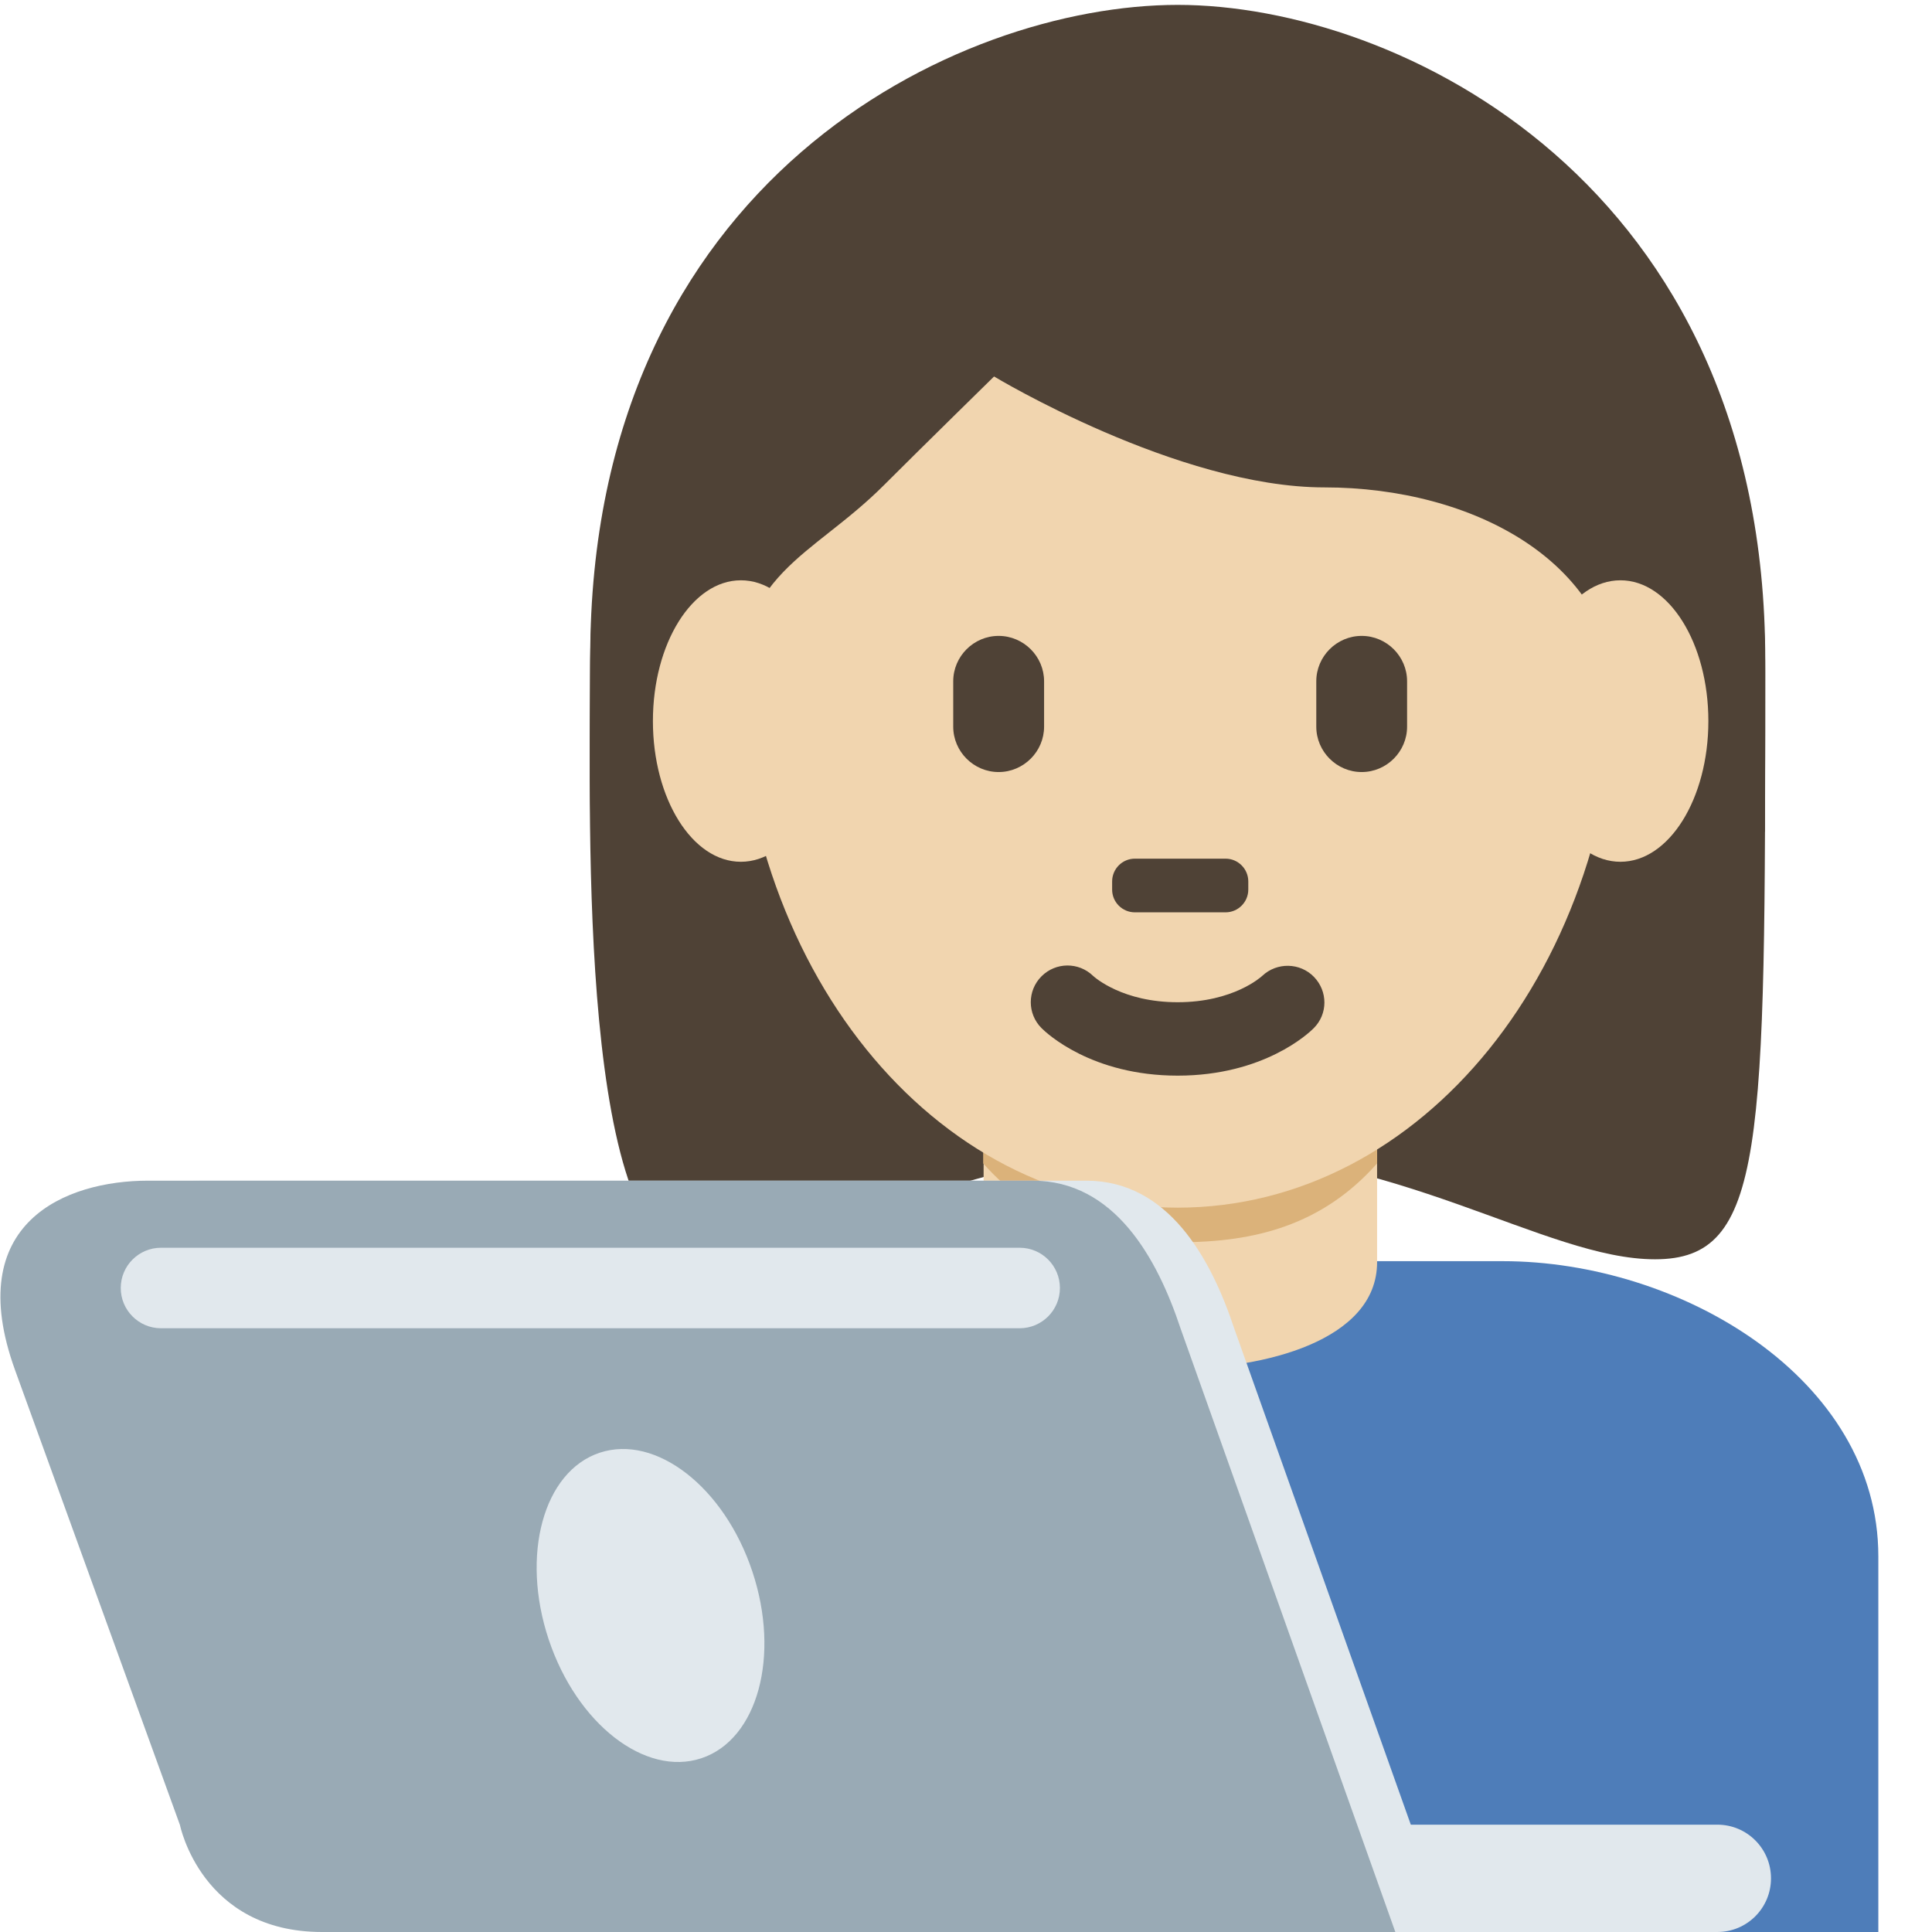
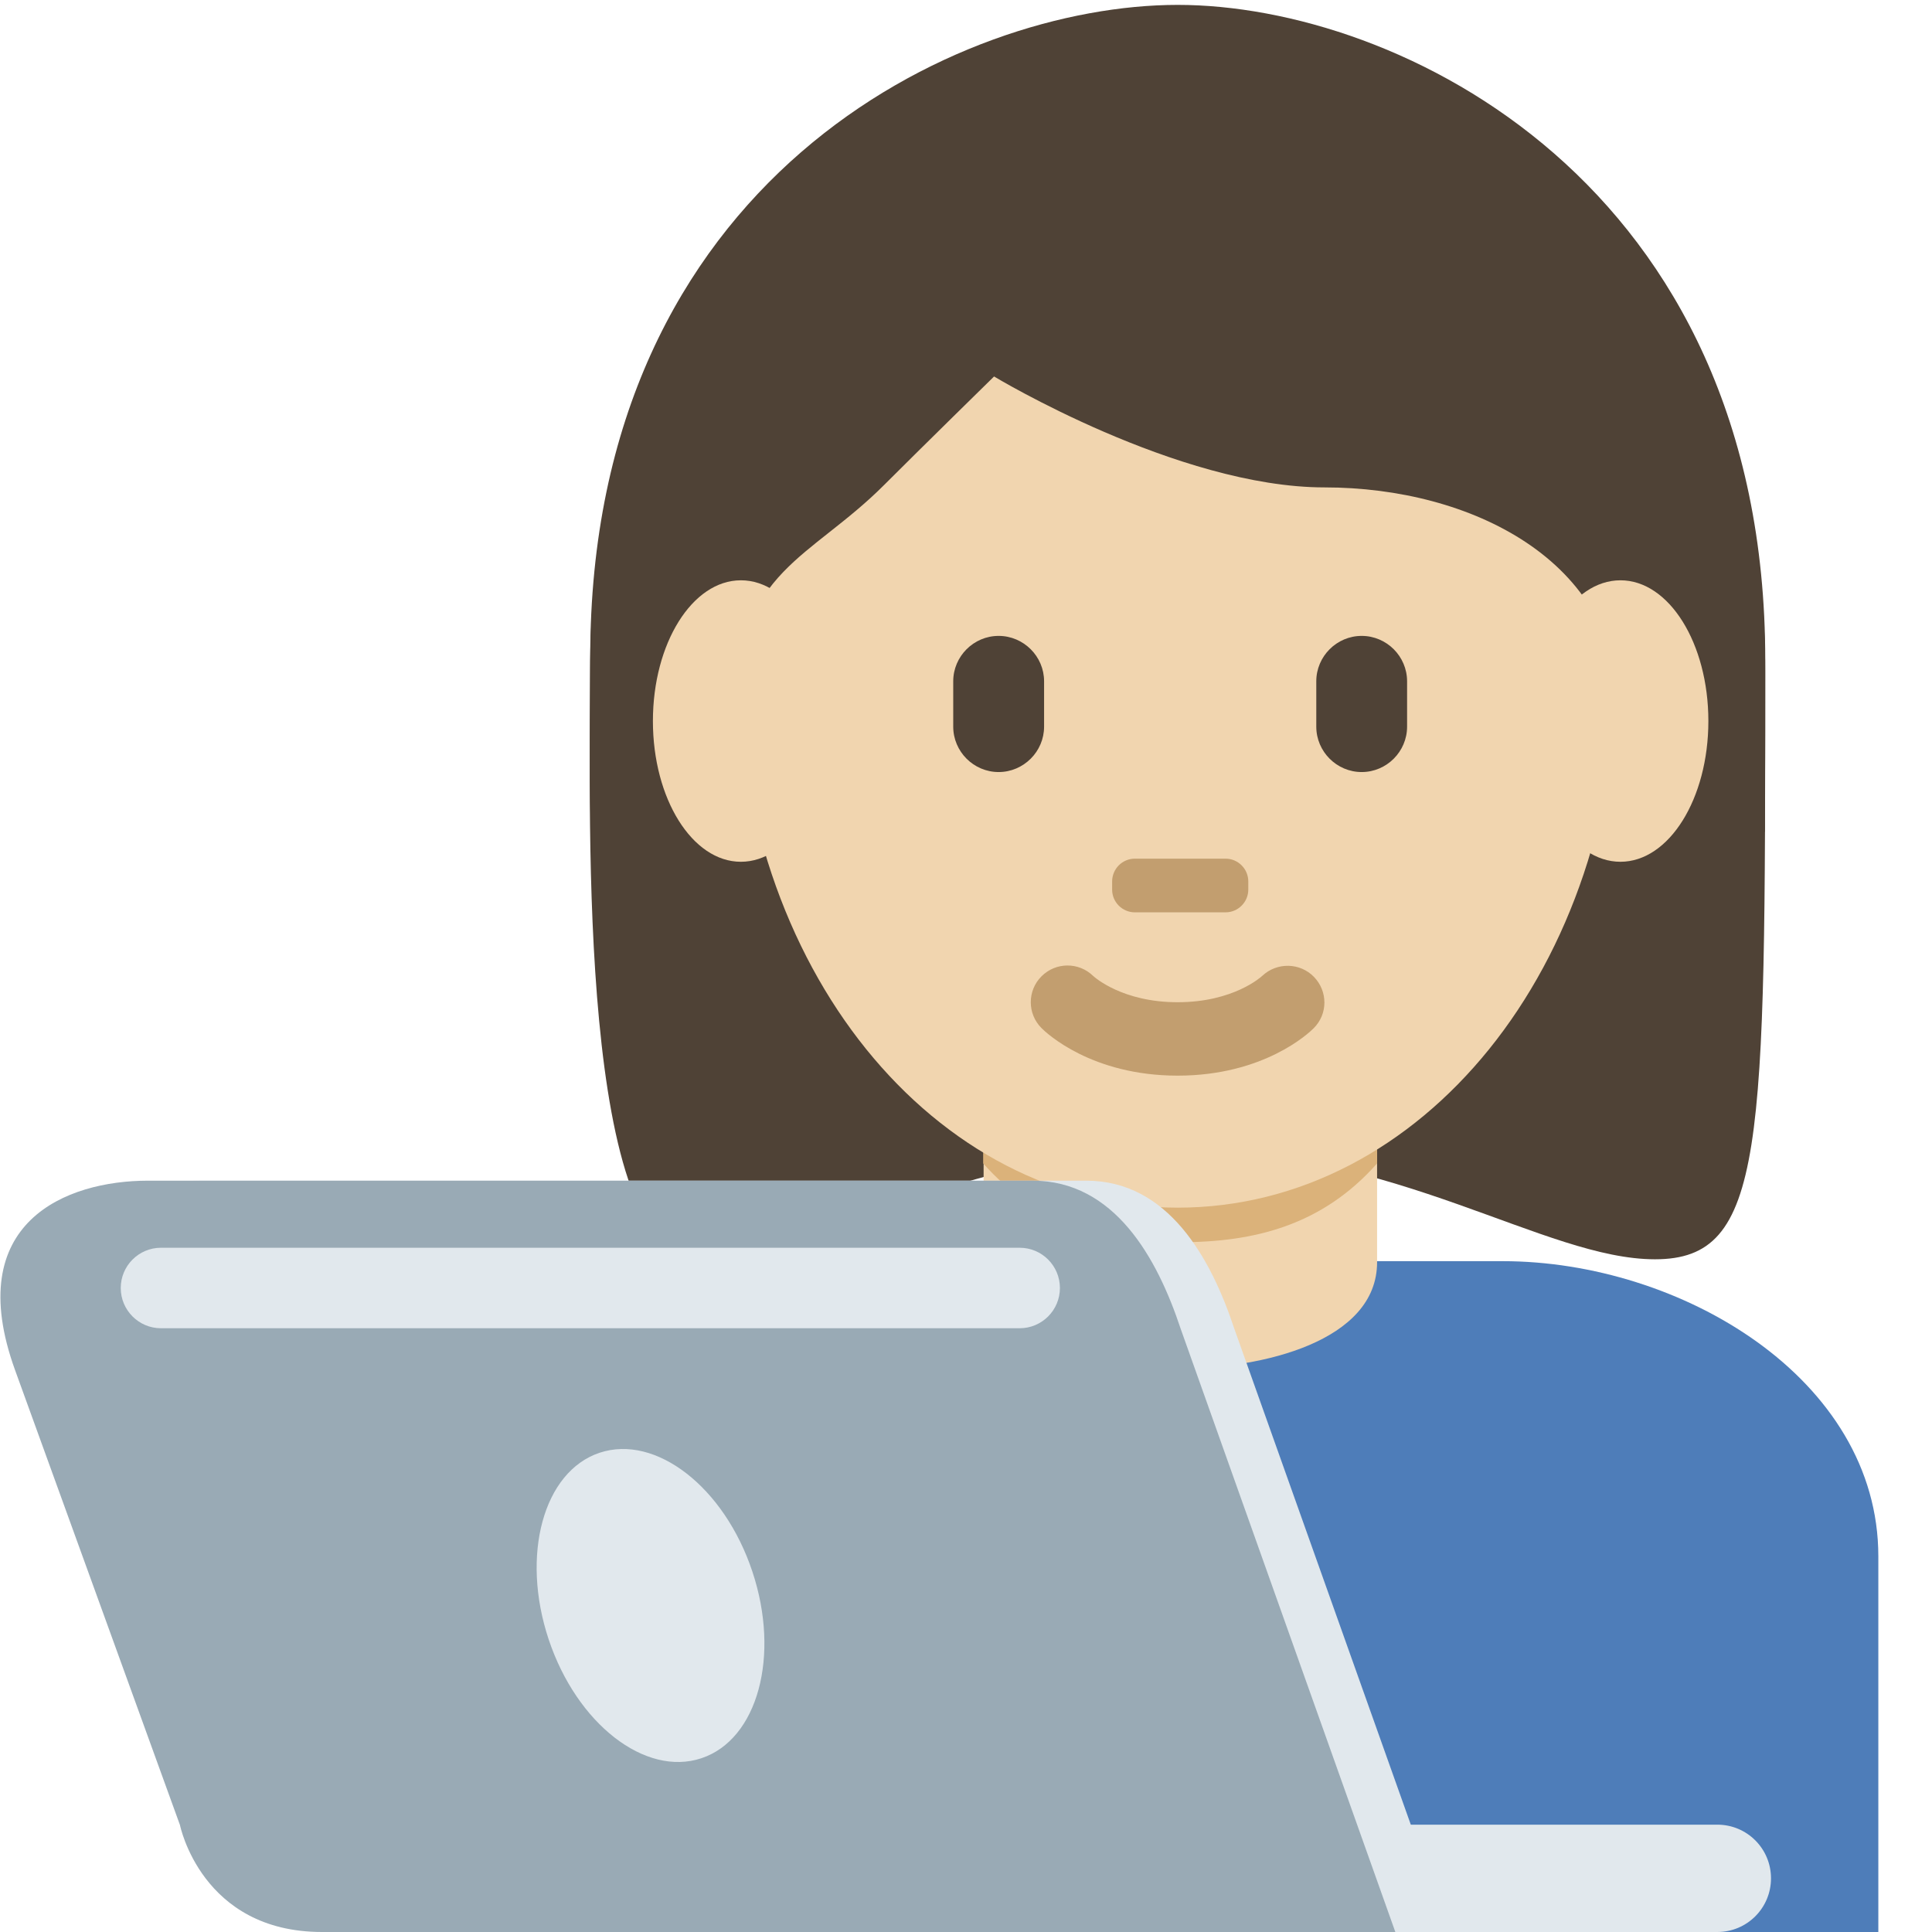
<svg xmlns="http://www.w3.org/2000/svg" viewBox="0 0 36 36">
  <path fill="#4E7DB9" d="M35 36v-7c0-3.315-3.685-5.5-7-5.5H16c-3.313 0-7 2.185-7 5.5v7h26z" />
  <path fill="#4F4236" d="M21.944 1.569c4.106 0 10.948 2.053 10.948 10.948s0 10.948-2.053 10.948c-2.054 0-4.79-2.053-8.896-2.053-4.105 0-6.784 2.053-8.895 2.053-2.287 0-2.053-8.211-2.053-10.948.002-8.895 6.844-10.948 10.949-10.948" />
  <path fill="#F1D5AF" d="M18.328 23.52C18.328 25 20.5 25.5 22 25.5s3.66-.5 3.66-1.98v-3.205h-7.332v3.205z" />
  <path fill="#DBB27A" d="M18.321 21.679c1.023 1.155 2.291 1.468 3.669 1.468 1.379 0 2.647-.312 3.67-1.468v-2.936h-7.339v2.936z" />
  <path fill="#F1D5AF" d="M13.734 12.217c0-5.834 3.676-10.563 8.21-10.563 4.534 0 8.211 4.729 8.211 10.563 0 5.833-3.677 10.286-8.211 10.286-4.534 0-8.21-4.452-8.21-10.286" />
-   <path fill="#4F4236" d="M21.944 20.043c-1.605 0-2.446-.794-2.536-.885-.268-.267-.268-.7 0-.967.266-.265.692-.267.96-.007.035.032.553.491 1.576.491 1.039 0 1.557-.473 1.577-.492.273-.256.703-.248.963.02.26.269.26.691-.004.955-.089.091-.929.885-2.536.885" />
+   <path fill="#C29E6F" d="M21.944 20.043c-1.605 0-2.446-.794-2.536-.885-.268-.267-.268-.7 0-.967.266-.265.692-.267.96-.007.035.032.553.491 1.576.491 1.039 0 1.557-.473 1.577-.492.273-.256.703-.248.963.02.26.269.26.691-.004.955-.089.091-.929.885-2.536.885" />
  <path fill="#4F4236" d="M11.725 15.5c-.021-1-.044-.224-.044-.465 0-3.422 2.053.494 2.053-1.943 0-2.439 1.368-2.683 2.736-4.051.685-.685 2.053-2.026 2.053-2.026s3.421 2.067 6.158 2.067c2.736 0 5.474 1.375 5.474 4.112s2.053-1.584 2.053 1.837c0 .244-.022-.531-.04.469h.718c.007-2 .007-1.924.007-3.202C32.893 3.403 26.05.091 21.945.091S10.998 3.348 10.998 12.243c0 .793-.02 1.257.008 3.257h.719z" />
  <path fill="#4F4236" d="M18.608 14.386c-.465 0-.846-.381-.846-.846v-.845c0-.465.381-.846.846-.846s.847.381.847.846v.845c0 .465-.382.846-.847.846m6.765 0c-.465 0-.846-.381-.846-.846v-.845c0-.465.381-.846.846-.846.465 0 .846.381.846.846v.845c0 .465-.381.846-.846.846" />
-   <path fill="#4F4236" d="M22.837 17h-1.691c-.233 0-.423-.19-.423-.423v-.153c0-.233.189-.424.423-.424h1.691c.232 0 .423.19.423.424v.153c0 .233-.191.423-.423.423" />
+   <path fill="#C29E6F" d="M22.837 17h-1.691c-.233 0-.423-.19-.423-.423v-.153c0-.233.189-.424.423-.424h1.691c.232 0 .423.19.423.424v.153c0 .233-.191.423-.423.423" />
  <path fill="#F1D5AF" d="M15.444 13.436c0 1.448-.734 2.622-1.639 2.622s-1.639-1.174-1.639-2.622.734-2.623 1.639-2.623c.905-.001 1.639 1.174 1.639 2.623m16.389 0c0 1.448-.733 2.622-1.639 2.622-.905 0-1.639-1.174-1.639-2.622s.733-2.623 1.639-2.623c.906-.001 1.639 1.174 1.639 2.623" />
  <path fill="#E1E8ED" d="M33 35c0 .553-.447 1-1 1H22c-.553 0-1-.447-1-1 0-.553.447-1 1-1h10c.553 0 1 .447 1 1z" />
  <path fill="#E1E8ED" d="M20.24 22H3.759c-1.524 0-3.478.771-2.478 3.531l3.072 8.475C4.354 34.006 4.75 36 7 36h20l-4-11.24c-.438-1.322-1.235-2.76-2.76-2.76z" />
  <path fill="#99AAB5" d="M19.24 22H2.759c-1.524 0-3.478.771-2.478 3.531l3.072 8.475C3.354 34.006 3.75 36 6 36h20l-4-11.24c-.438-1.322-1.235-2.76-2.76-2.76z" />
  <path fill="#E1E8ED" d="M14.019 29.283c.524 1.572.1 3.13-.949 3.479-1.047.35-2.322-.641-2.846-2.213s-.099-3.13.949-3.479c1.048-.349 2.323.641 2.846 2.213zM19 24.75H3c-.414 0-.75-.336-.75-.75s.336-.75.75-.75h16c.414 0 .75.336.75.75s-.336.75-.75.75z" />
</svg>
